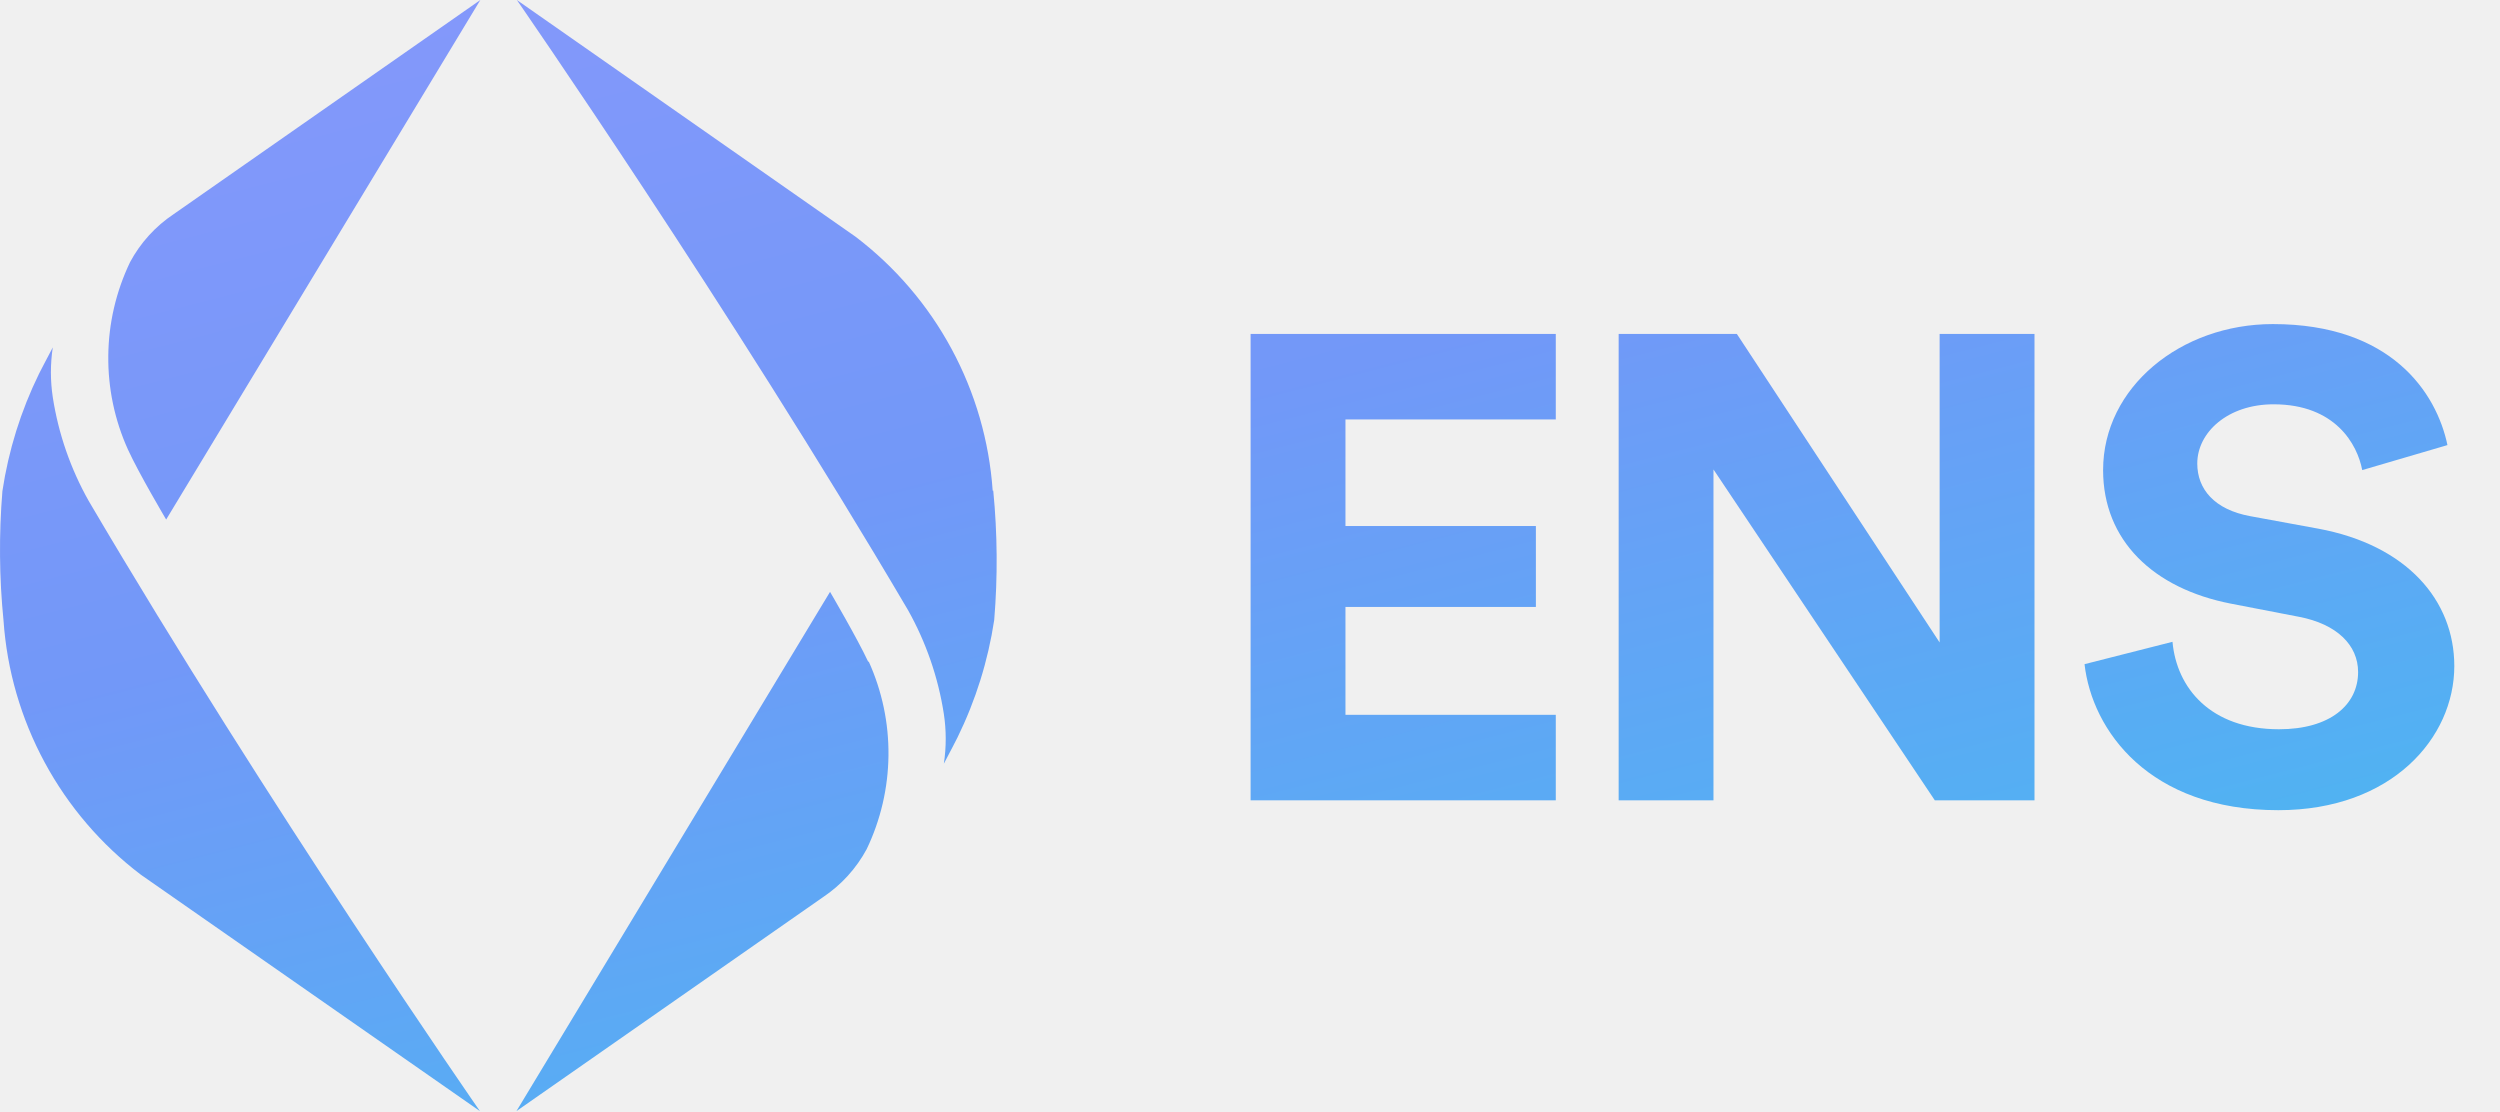
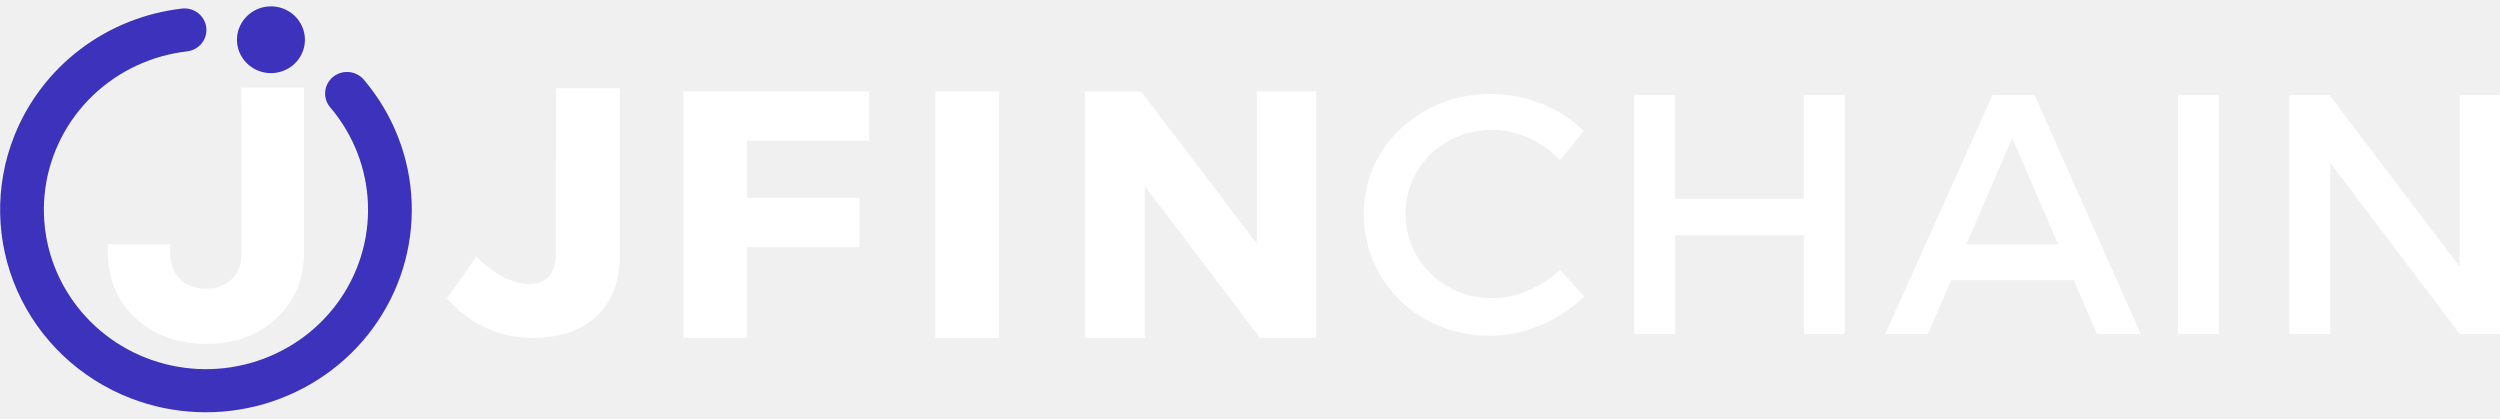
- <svg xmlns="http://www.w3.org/2000/svg" viewBox="0 0 54 24" fill="none">
-   <path d="M33.605 17.287V15.44H29.062V13.11H33.175V11.362H29.062V9.06H33.605V7.213H27.013V17.287H33.605Z" fill="url(#paint0_linear_2281_2524)" />
-   <path d="M43.945 17.287V7.213H41.896V13.877L37.516 7.213H34.963V17.287H37.011V10.14L41.792 17.287H43.945Z" fill="url(#paint1_linear_2281_2524)" />
-   <path d="M52.865 9.614C52.627 8.478 51.647 7 49.094 7C47.104 7 45.427 8.364 45.427 10.154C45.427 11.675 46.511 12.712 48.188 13.039L49.658 13.323C50.474 13.479 50.935 13.934 50.935 14.516C50.935 15.227 50.326 15.752 49.227 15.752C47.743 15.752 47.015 14.857 46.926 13.863L45.026 14.346C45.189 15.781 46.422 17.5 49.212 17.5C51.662 17.5 53.013 15.937 53.013 14.388C53.013 12.967 51.989 11.774 50.074 11.419L48.604 11.149C47.832 11.007 47.461 10.566 47.461 10.012C47.461 9.344 48.114 8.733 49.109 8.733C50.445 8.733 50.92 9.6 51.024 10.154L52.865 9.614Z" fill="url(#paint2_linear_2281_2524)" />
-   <path d="M2.809 5.663C3.033 5.245 3.357 4.888 3.752 4.625L10.375 0L3.589 11.222C3.589 11.222 2.996 10.22 2.765 9.713C2.476 9.075 2.331 8.382 2.339 7.683C2.346 6.983 2.507 6.294 2.809 5.663ZM0.076 13.404C0.15 14.477 0.454 15.522 0.965 16.468C1.476 17.415 2.184 18.241 3.04 18.892L10.366 24C10.366 24 5.783 17.394 1.917 10.822C1.525 10.127 1.262 9.368 1.14 8.58C1.086 8.223 1.086 7.861 1.14 7.504C1.039 7.691 0.843 8.073 0.843 8.073C0.451 8.873 0.184 9.728 0.052 10.608C-0.024 11.539 -0.017 12.475 0.076 13.404ZM18.753 14.293C18.516 13.786 17.929 12.784 17.929 12.784L11.155 24L17.778 19.378C18.172 19.115 18.496 18.758 18.721 18.34C19.023 17.709 19.183 17.02 19.191 16.32C19.199 15.621 19.053 14.928 18.765 14.29L18.753 14.293ZM21.442 10.599C21.367 9.526 21.064 8.481 20.553 7.535C20.042 6.588 19.334 5.762 18.477 5.111L11.164 0C11.164 0 15.744 6.606 19.613 13.178C20.003 13.873 20.265 14.632 20.387 15.42C20.441 15.777 20.441 16.139 20.387 16.496C20.488 16.309 20.683 15.927 20.683 15.927C21.075 15.127 21.342 14.272 21.475 13.392C21.552 12.461 21.545 11.526 21.454 10.596L21.442 10.599Z" fill="url(#paint3_linear_2281_2524)" />
+ <svg xmlns="http://www.w3.org/2000/svg" width="197" height="33" viewBox="0 0 197 33" fill="none">
+   <g clip-path="url(#clip0_301_110)">
+     <path d="M58.87 11.09V15.585H67.726V19.47H58.87V26.628H53.848V7.205H68.488V11.09H58.87Z" fill="white" />
+     <path d="M73.706 26.628V7.205H78.728V26.628H73.706Z" fill="white" />
+     <path d="M99.286 26.628L90.205 14.67V26.628H85.494V7.205H89.923L99.032 19.191V7.205H103.715V26.628H99.286Z" fill="white" />
+     <path d="M48.847 20.107C48.847 24.242 46.224 26.628 42.022 26.628C39.229 26.628 36.974 25.49 35.224 23.52L37.538 20.218C38.947 21.662 40.527 22.382 41.683 22.382C43.01 22.382 43.799 21.578 43.799 19.997L43.818 6.957H48.847V20.107Z" fill="white" />
+     <path d="M124.814 10.312L122.928 12.628C121.533 11.146 119.536 10.233 117.594 10.233C113.764 10.233 110.756 13.137 110.756 16.852C110.756 20.566 113.767 23.497 117.594 23.497C119.509 23.497 121.477 22.636 122.928 21.264L124.842 23.363C122.901 25.247 120.138 26.456 117.429 26.456C111.823 26.456 107.468 22.287 107.468 16.872C107.468 11.518 111.872 7.401 117.534 7.401C120.251 7.414 122.858 8.457 124.814 10.312Z" fill="white" />
+     <path d="M142.144 26.322V18.526H131.999V26.322H128.769V7.487H131.996V15.668H142.14V7.487H145.368V26.322H142.144Z" fill="white" />
+     <path d="M153.753 22.072L151.92 26.322H148.558L157.012 7.487H160.321L168.691 26.322H165.245L163.412 22.072H153.753ZM158.567 10.878L154.956 19.247H162.177L158.567 10.878Z" fill="white" />
+     <path d="M171.62 26.322V7.487H174.849V26.322H171.62Z" fill="white" />
+     <path d="M193.827 26.322L183.623 12.818V26.326H180.396V7.487H183.566L193.823 21.023V7.487H196.994V26.322H193.827Z" fill="white" />
+     <path d="M10.319 31.393C13.672 32.681 17.366 32.836 20.818 31.833C24.27 30.83 27.286 28.727 29.39 25.854C31.494 22.98 32.567 19.5 32.44 15.961C32.313 12.423 30.994 9.026 28.69 6.305C28.546 6.129 28.369 5.983 28.167 5.876C27.965 5.768 27.744 5.701 27.516 5.679C27.288 5.656 27.058 5.679 26.838 5.745C26.619 5.811 26.416 5.92 26.239 6.064C26.063 6.208 25.918 6.386 25.812 6.586C25.707 6.786 25.643 7.005 25.624 7.23C25.605 7.455 25.632 7.681 25.703 7.895C25.774 8.11 25.888 8.308 26.038 8.479C27.859 10.627 28.9 13.311 28.995 16.107C29.09 18.902 28.234 21.649 26.562 23.912C24.891 26.175 22.5 27.824 19.767 28.599C17.035 29.373 14.118 29.229 11.479 28.189C8.839 27.148 6.628 25.271 5.196 22.855C3.763 20.439 3.192 17.621 3.571 14.849C3.951 12.077 5.26 9.509 7.291 7.551C9.322 5.594 11.959 4.359 14.784 4.043C15.229 3.98 15.632 3.749 15.907 3.399C16.181 3.049 16.306 2.608 16.255 2.168C16.204 1.729 15.98 1.326 15.632 1.047C15.284 0.767 14.839 0.632 14.391 0.67C11.46 0.997 8.675 2.105 6.338 3.875C4 5.644 2.198 8.008 1.125 10.711C-0.443 14.653 -0.356 19.047 1.368 22.925C3.092 26.803 6.312 29.849 10.319 31.393Z" fill="#3c32bb" />
+     <path d="M19.466 4.997C19.841 5.364 20.319 5.613 20.838 5.713C21.357 5.813 21.895 5.76 22.383 5.559C22.871 5.359 23.288 5.02 23.58 4.586C23.873 4.153 24.028 3.644 24.026 3.123C24.024 2.603 23.866 2.095 23.57 1.663C23.275 1.231 22.856 0.895 22.366 0.698C21.877 0.501 21.339 0.451 20.82 0.554C20.302 0.658 19.826 0.91 19.454 1.28L19.439 1.294C19.194 1.538 19 1.828 18.868 2.147C18.736 2.466 18.67 2.807 18.672 3.151C18.675 3.495 18.746 3.835 18.883 4.152C19.019 4.468 19.217 4.756 19.466 4.997Z" fill="#3c32bb" />
+     <path d="M19.01 6.901H23.954V19.898C23.954 21.985 23.228 23.726 21.806 25.069C20.354 26.411 18.495 27.096 16.258 27.096C13.993 27.096 12.137 26.41 10.683 25.069C9.23 23.728 8.505 21.985 8.505 19.898V19.242H13.419V20.07C13.419 21.67 14.581 22.755 16.236 22.755C17.891 22.755 19.024 21.663 19.024 20.07V11.182L19.01 6.901Z" fill="white" />
+   </g>
  <defs>
-     <linearGradient id="paint0_linear_2281_2524" x1="35.311" y1="26.844" x2="22.209" y2="-24.097" gradientUnits="userSpaceOnUse">
-       <stop stop-color="#44BCF0" />
-       <stop offset="0.379" stop-color="#7298F8" />
-       <stop offset="1" stop-color="#A099FF" />
-     </linearGradient>
-     <linearGradient id="paint1_linear_2281_2524" x1="35.311" y1="26.844" x2="22.209" y2="-24.097" gradientUnits="userSpaceOnUse">
-       <stop stop-color="#44BCF0" />
-       <stop offset="0.379" stop-color="#7298F8" />
-       <stop offset="1" stop-color="#A099FF" />
-     </linearGradient>
-     <linearGradient id="paint2_linear_2281_2524" x1="35.311" y1="26.844" x2="22.209" y2="-24.097" gradientUnits="userSpaceOnUse">
-       <stop stop-color="#44BCF0" />
-       <stop offset="0.379" stop-color="#7298F8" />
-       <stop offset="1" stop-color="#A099FF" />
-     </linearGradient>
-     <linearGradient id="paint3_linear_2281_2524" x1="35.311" y1="26.844" x2="22.209" y2="-24.097" gradientUnits="userSpaceOnUse">
-       <stop stop-color="#44BCF0" />
-       <stop offset="0.379" stop-color="#7298F8" />
-       <stop offset="1" stop-color="#A099FF" />
-     </linearGradient>
+     <clipPath id="clip0_301_110">
+       <rect width="197" height="32" fill="white" transform="translate(0 0.5)" />
+     </clipPath>
  </defs>
</svg>
